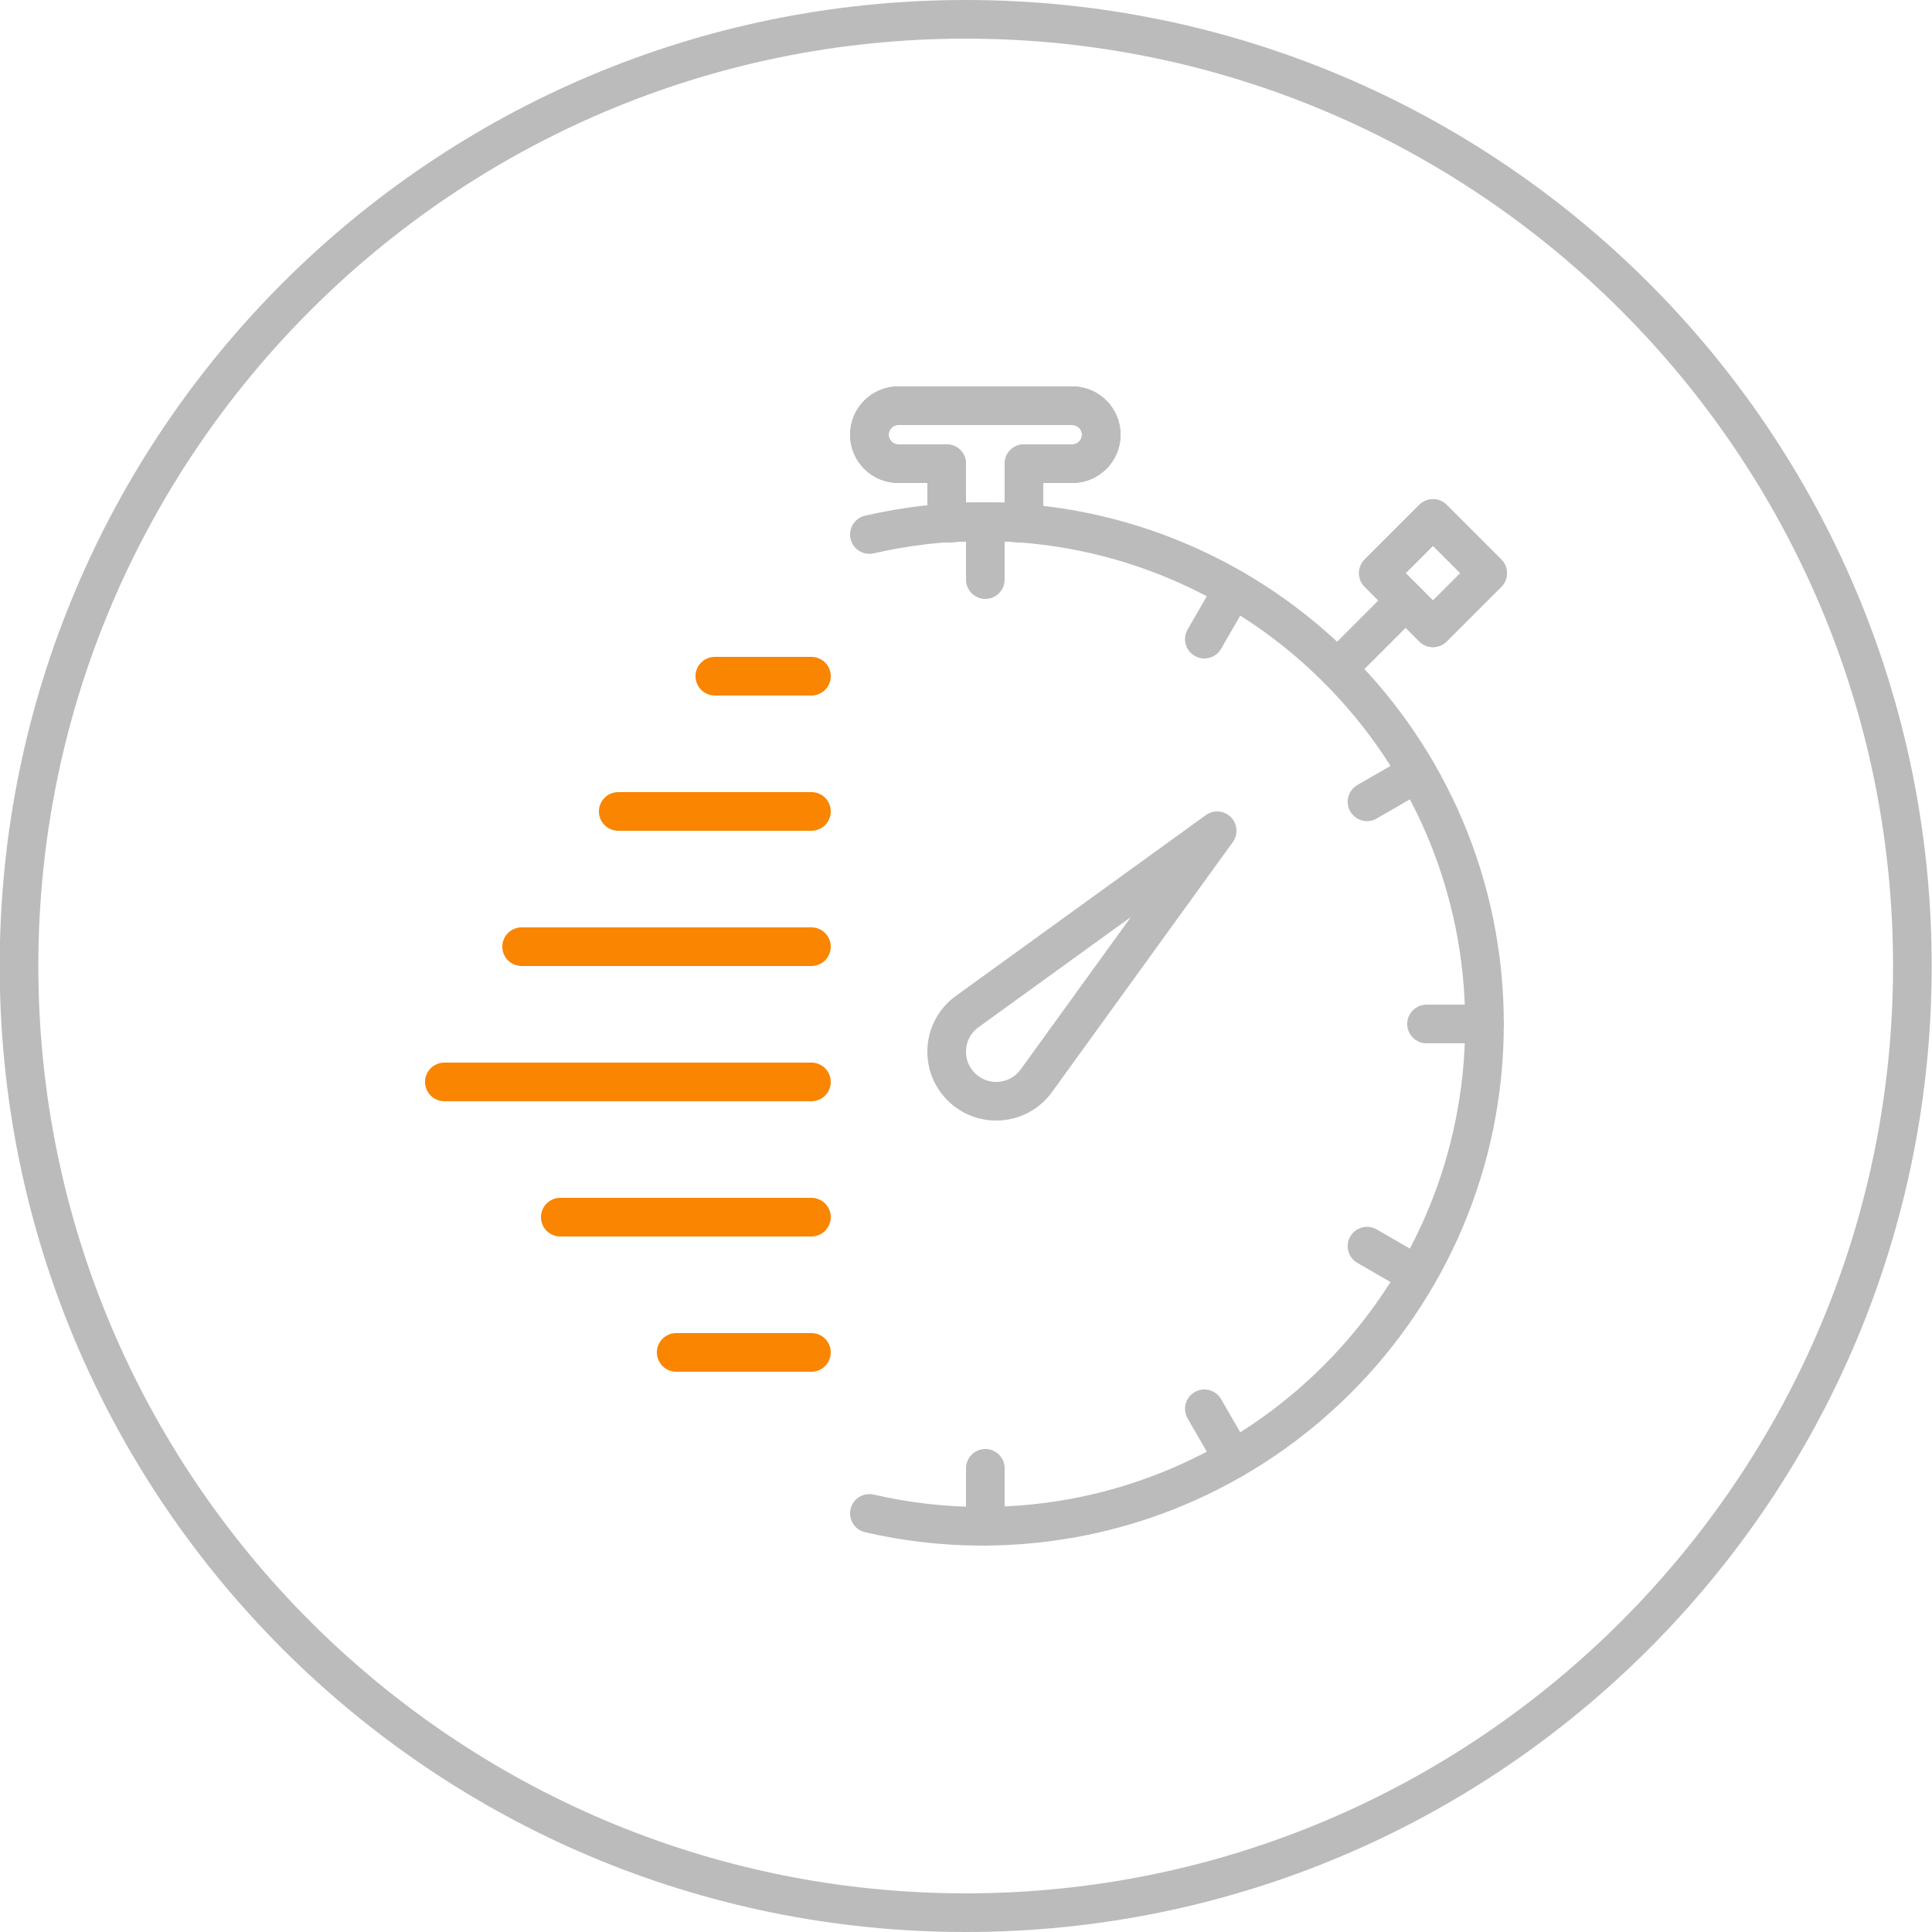
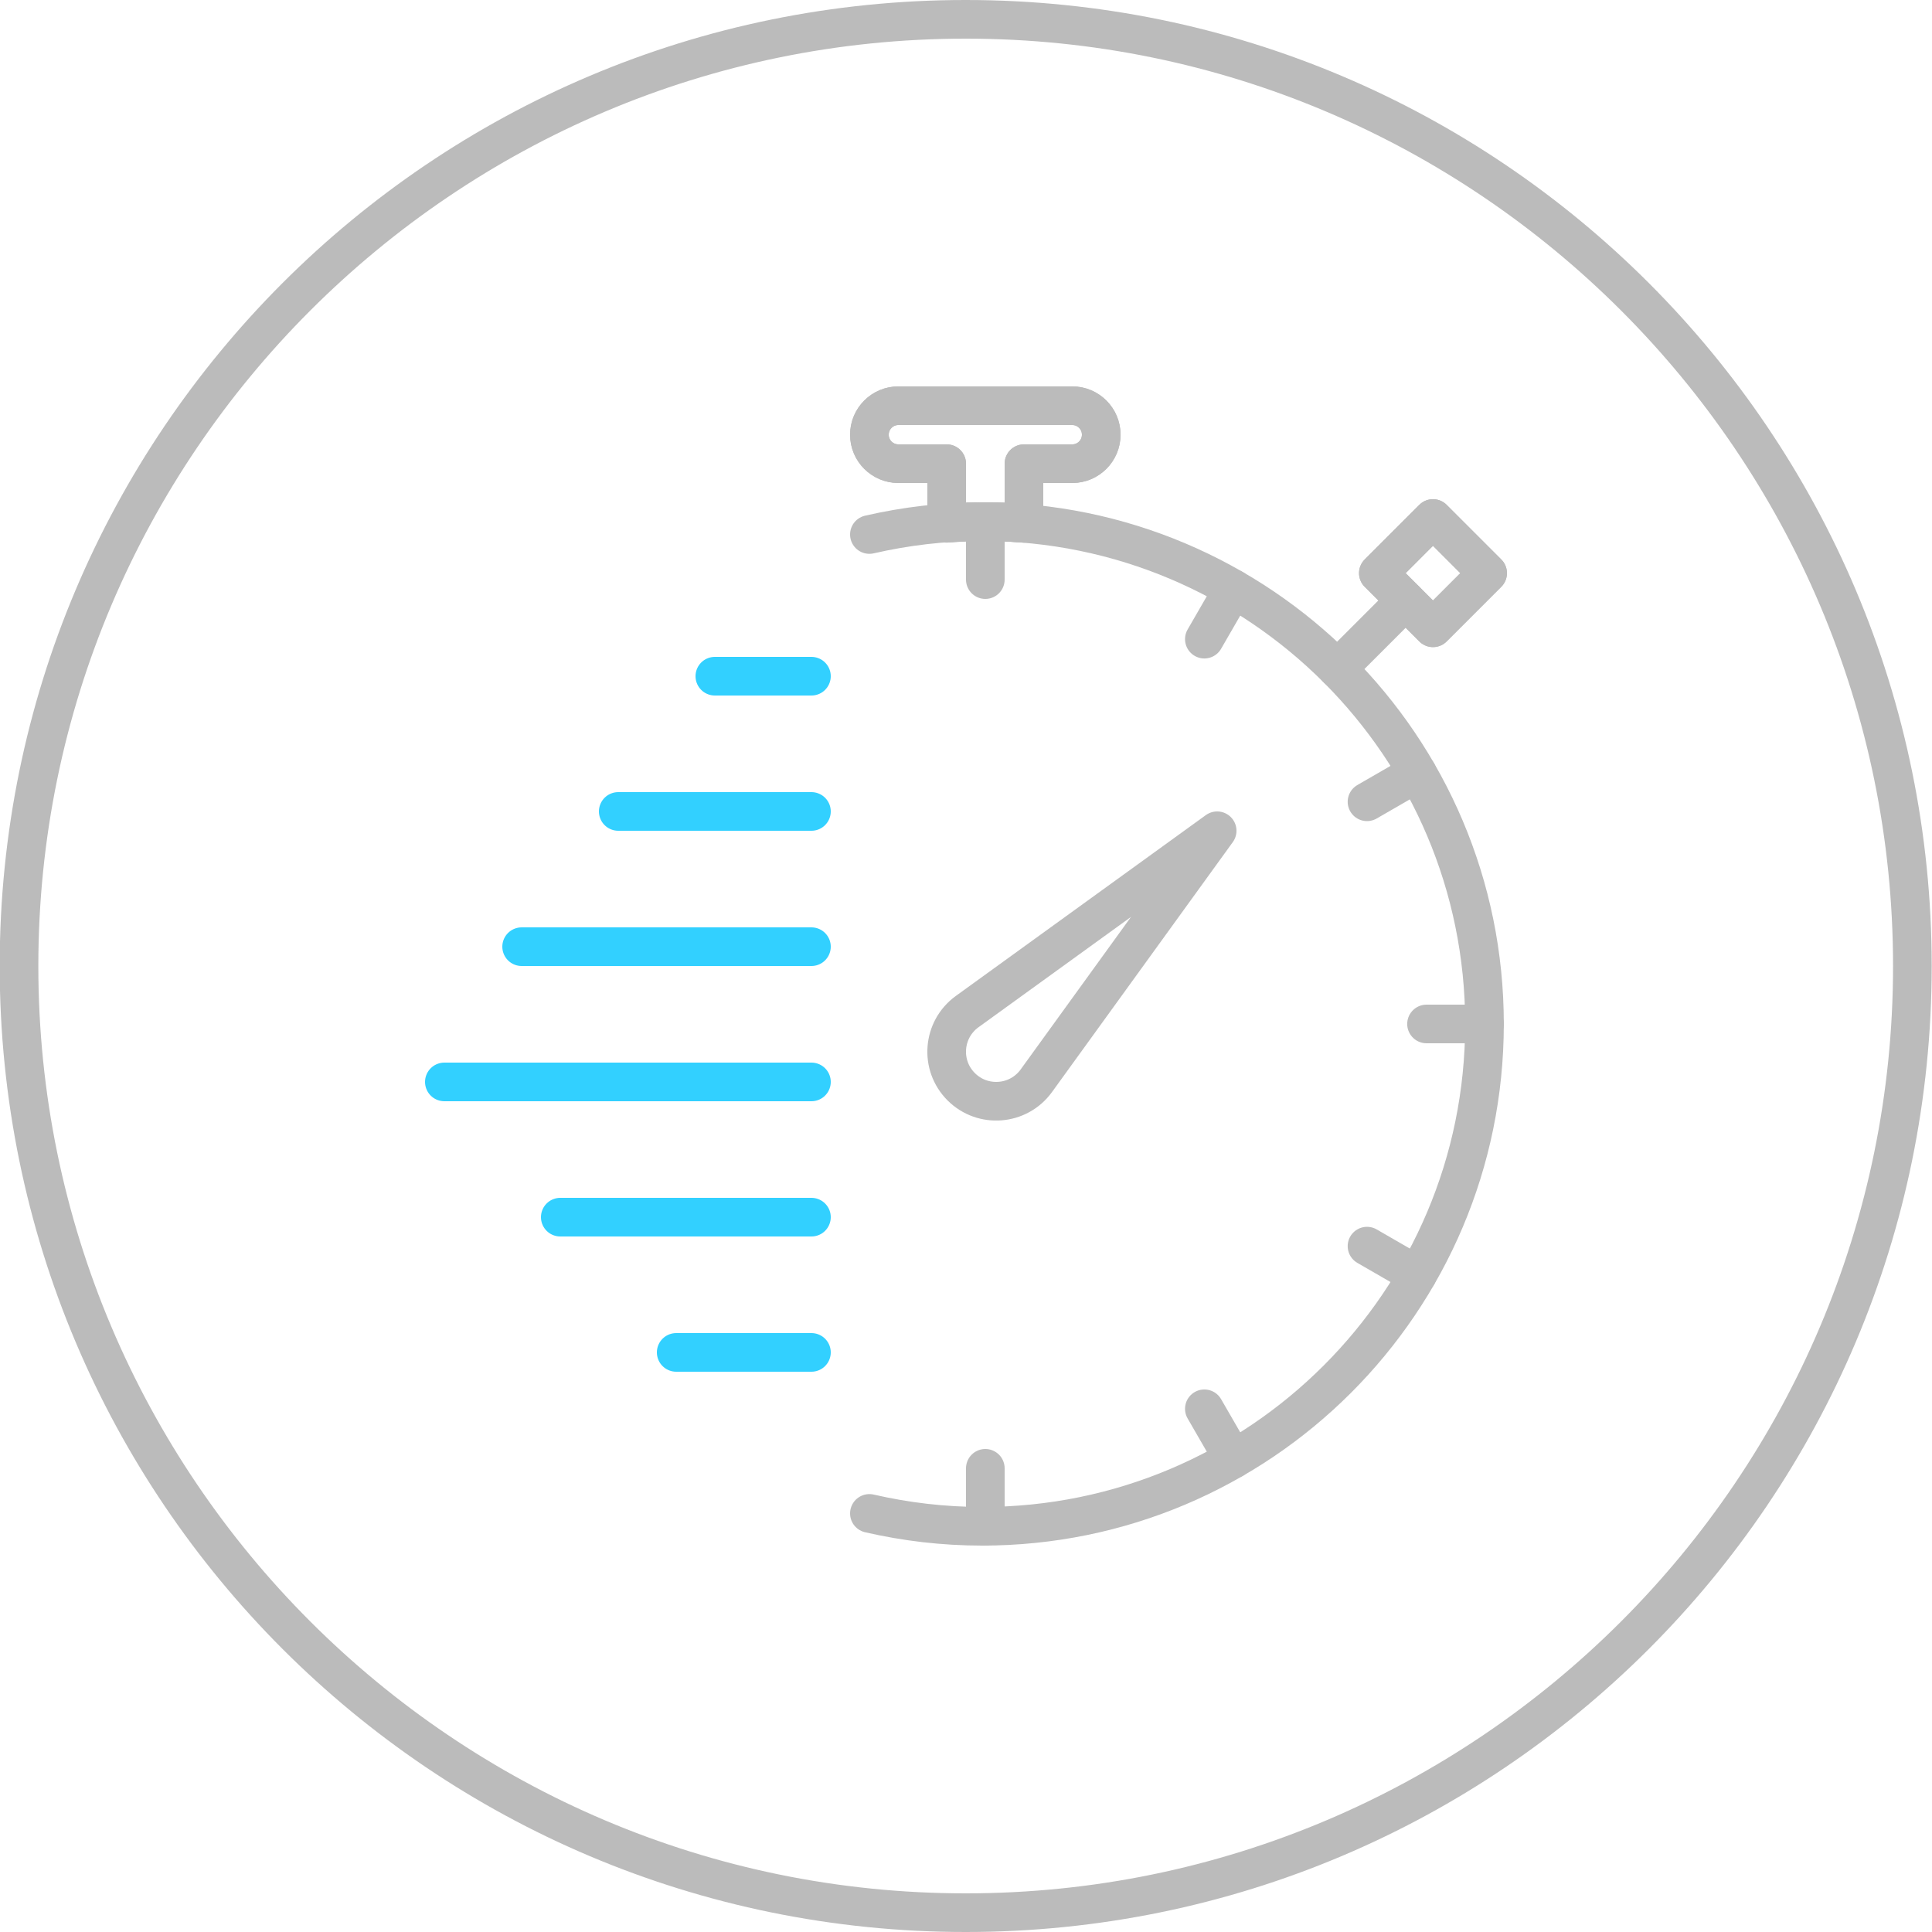
<svg xmlns="http://www.w3.org/2000/svg" version="1.1" id="Layer_1" x="0px" y="0px" width="100px" height="100px" viewBox="0 0 100 100" enable-background="new 0 0 100 100" xml:space="preserve">
  <g>
    <g>
      <path fill="#BBBBBB" d="M49.984,2c26.467,0,48,21.533,48,48c0,26.468-21.532,48-48,48s-48-21.532-48-48    C1.984,23.533,23.517,2,49.984,2 M49.984,0c-27.614,0-50,22.386-50,50s22.386,50,50,50c27.614,0,50-22.386,50-50    S77.598,0,49.984,0L49.984,0z" />
    </g>
  </g>
  <path fill="none" stroke="#BBBBBB" stroke-width="2" stroke-linecap="round" stroke-linejoin="round" stroke-miterlimit="10" d="  M63,43L63,43l-9.363,12.944c-0.927,1.274-2.771,1.419-3.886,0.305s-0.969-2.959,0.305-3.886L63,43z" />
  <path fill="none" stroke="#BBBBBB" stroke-width="2" stroke-linecap="round" stroke-linejoin="round" stroke-miterlimit="10" d="  M49,27.084C49.661,27.033,50.326,27,51,27s1.339,0.033,2,0.084V24h2.5c0.828,0,1.5-0.672,1.5-1.5S56.328,21,55.5,21h-9  c-0.828,0-1.5,0.672-1.5,1.5s0.672,1.5,1.5,1.5H49V27.084z" />
  <path fill="none" stroke="#BBBBBB" stroke-width="2" stroke-linecap="round" stroke-linejoin="round" stroke-miterlimit="10" d="  M49,27.084C49.661,27.033,50.326,27,51,27s1.339,0.033,2,0.084V24h2.5c0.828,0,1.5-0.672,1.5-1.5S56.328,21,55.5,21h-9  c-0.828,0-1.5,0.672-1.5,1.5s0.672,1.5,1.5,1.5H49V27.084z" />
  <line fill="none" stroke="#BBBBBB" stroke-width="2" stroke-linecap="round" stroke-linejoin="round" stroke-miterlimit="10" x1="69.222" y1="34.615" x2="72.758" y2="31.08" />
  <rect x="72.172" y="27.666" transform="matrix(0.7071 -0.7071 0.7071 0.7071 0.7473 61.1361)" fill="none" stroke="#BBBBBB" stroke-width="2" stroke-linecap="round" stroke-linejoin="round" stroke-miterlimit="10" width="4" height="4" />
  <rect x="72.172" y="27.666" transform="matrix(0.7071 -0.7071 0.7071 0.7071 0.7473 61.1361)" fill="none" stroke="#BBBBBB" stroke-width="2" stroke-linecap="round" stroke-linejoin="round" stroke-miterlimit="10" width="4" height="4" />
  <line fill="none" stroke="#BBBBBB" stroke-width="2" stroke-linecap="round" stroke-linejoin="round" stroke-miterlimit="10" x1="51" y1="27" x2="51" y2="30" />
  <line fill="none" stroke="#BBBBBB" stroke-width="2" stroke-linecap="round" stroke-linejoin="round" stroke-miterlimit="10" x1="51" y1="76" x2="51" y2="79" />
  <line fill="none" stroke="#BBBBBB" stroke-width="2" stroke-linecap="round" stroke-linejoin="round" stroke-miterlimit="10" x1="76.837" y1="53" x2="73.837" y2="53" />
  <line fill="none" stroke="#BBBBBB" stroke-width="2" stroke-linecap="round" stroke-linejoin="round" stroke-miterlimit="10" x1="63.837" y1="30.483" x2="62.337" y2="33.082" />
  <line fill="none" stroke="#BBBBBB" stroke-width="2" stroke-linecap="round" stroke-linejoin="round" stroke-miterlimit="10" x1="73.354" y1="66" x2="70.756" y2="64.5" />
  <line fill="none" stroke="#BBBBBB" stroke-width="2" stroke-linecap="round" stroke-linejoin="round" stroke-miterlimit="10" x1="62.337" y1="72.919" x2="63.837" y2="75.517" />
  <line fill="none" stroke="#BBBBBB" stroke-width="2" stroke-linecap="round" stroke-linejoin="round" stroke-miterlimit="10" x1="73.354" y1="40" x2="70.756" y2="41.5" />
  <path fill="none" stroke="#BBBBBB" stroke-width="2" stroke-linecap="round" stroke-linejoin="round" stroke-miterlimit="10" d="  M45,78.334C46.877,78.766,48.829,79,50.837,79c14.359,0,26-11.641,26-26c0-14.358-11.641-26-26-26c-2.008,0-3.96,0.235-5.837,0.666" />
-   <line fill="none" stroke="#F98500" stroke-width="2" stroke-linecap="round" stroke-linejoin="round" stroke-miterlimit="10" x1="37" y1="35" x2="42" y2="35" />
-   <line fill="none" stroke="#F98500" stroke-width="2" stroke-linecap="round" stroke-linejoin="round" stroke-miterlimit="10" x1="32" y1="42" x2="42" y2="42" />
-   <line fill="none" stroke="#F98500" stroke-width="2" stroke-linecap="round" stroke-linejoin="round" stroke-miterlimit="10" x1="27" y1="49" x2="42" y2="49" />
-   <line fill="none" stroke="#F98500" stroke-width="2" stroke-linecap="round" stroke-linejoin="round" stroke-miterlimit="10" x1="23" y1="56" x2="42" y2="56" />
-   <line fill="none" stroke="#F98500" stroke-width="2" stroke-linecap="round" stroke-linejoin="round" stroke-miterlimit="10" x1="29" y1="63" x2="42" y2="63" />
-   <line fill="none" stroke="#F98500" stroke-width="2" stroke-linecap="round" stroke-linejoin="round" stroke-miterlimit="10" x1="35" y1="70" x2="42" y2="70" />
+   <line fill="none" stroke="#32D0FF" stroke-width="2" stroke-linecap="round" stroke-linejoin="round" stroke-miterlimit="10" x1="37" y1="35" x2="42" y2="35" />
+   <line fill="none" stroke="#32D0FF" stroke-width="2" stroke-linecap="round" stroke-linejoin="round" stroke-miterlimit="10" x1="32" y1="42" x2="42" y2="42" />
+   <line fill="none" stroke="#32D0FF" stroke-width="2" stroke-linecap="round" stroke-linejoin="round" stroke-miterlimit="10" x1="27" y1="49" x2="42" y2="49" />
+   <line fill="none" stroke="#32D0FF" stroke-width="2" stroke-linecap="round" stroke-linejoin="round" stroke-miterlimit="10" x1="23" y1="56" x2="42" y2="56" />
+   <line fill="none" stroke="#32D0FF" stroke-width="2" stroke-linecap="round" stroke-linejoin="round" stroke-miterlimit="10" x1="29" y1="63" x2="42" y2="63" />
+   <line fill="none" stroke="#32D0FF" stroke-width="2" stroke-linecap="round" stroke-linejoin="round" stroke-miterlimit="10" x1="35" y1="70" x2="42" y2="70" />
</svg>
